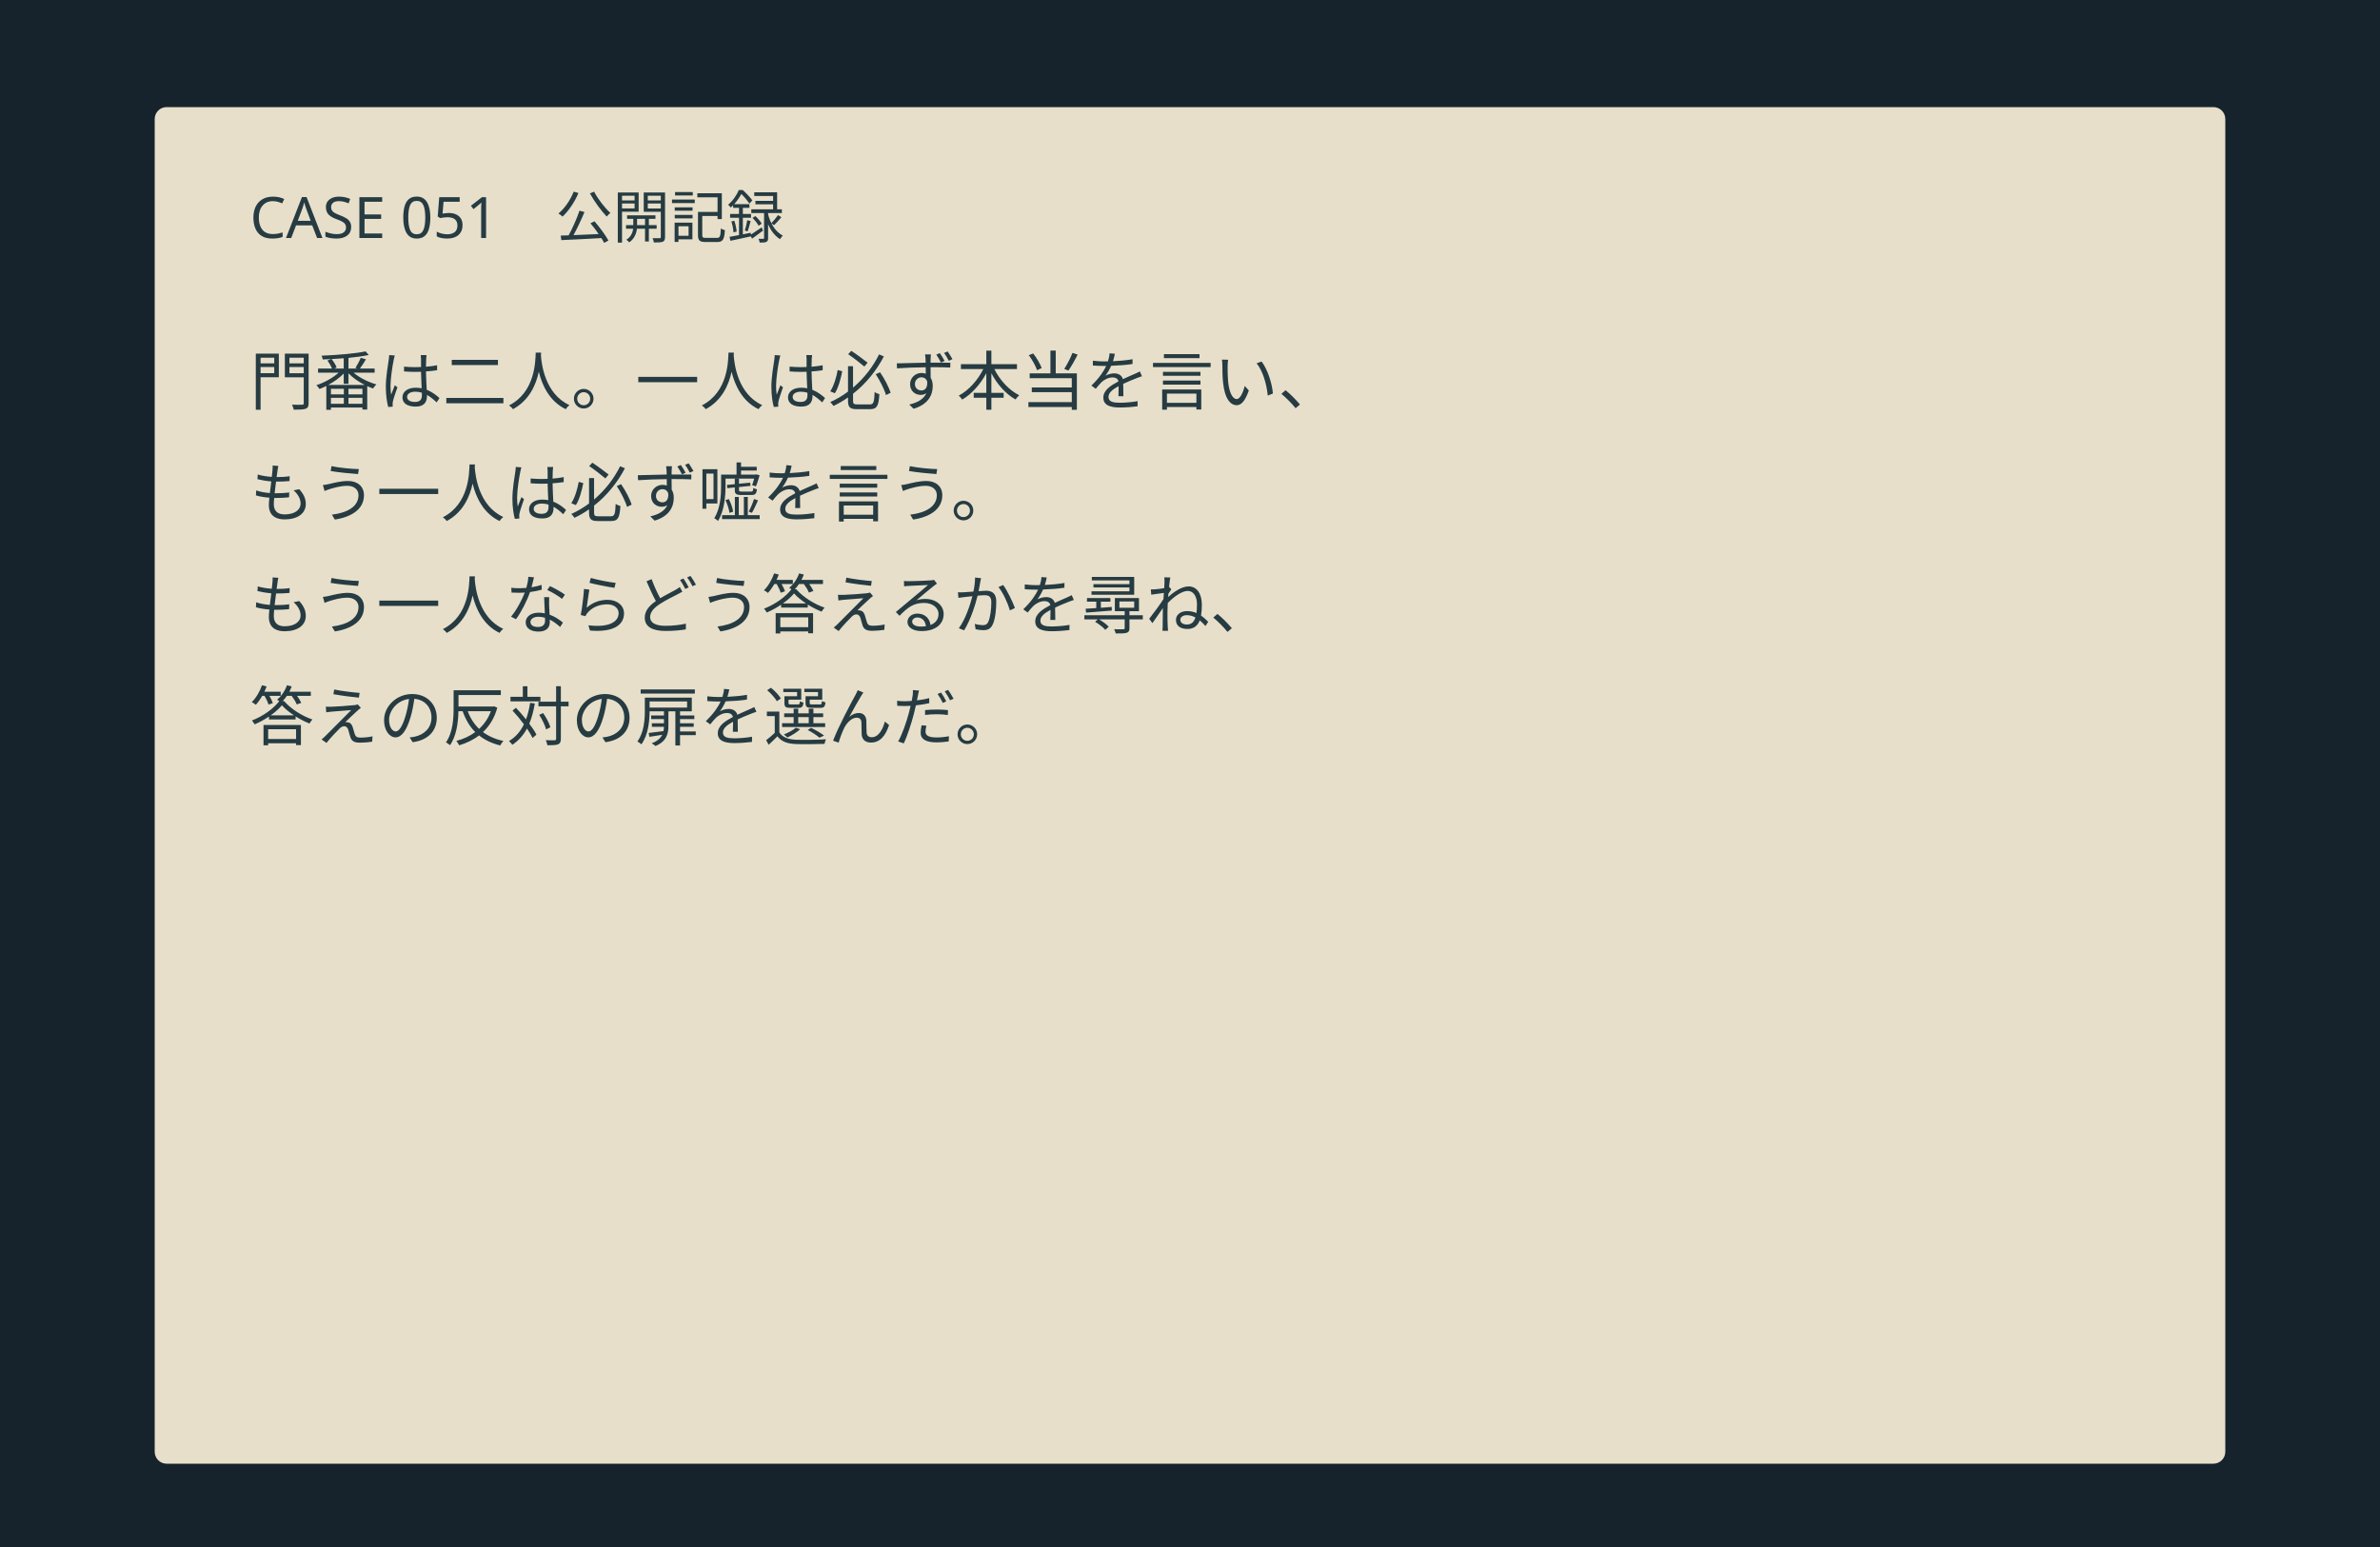
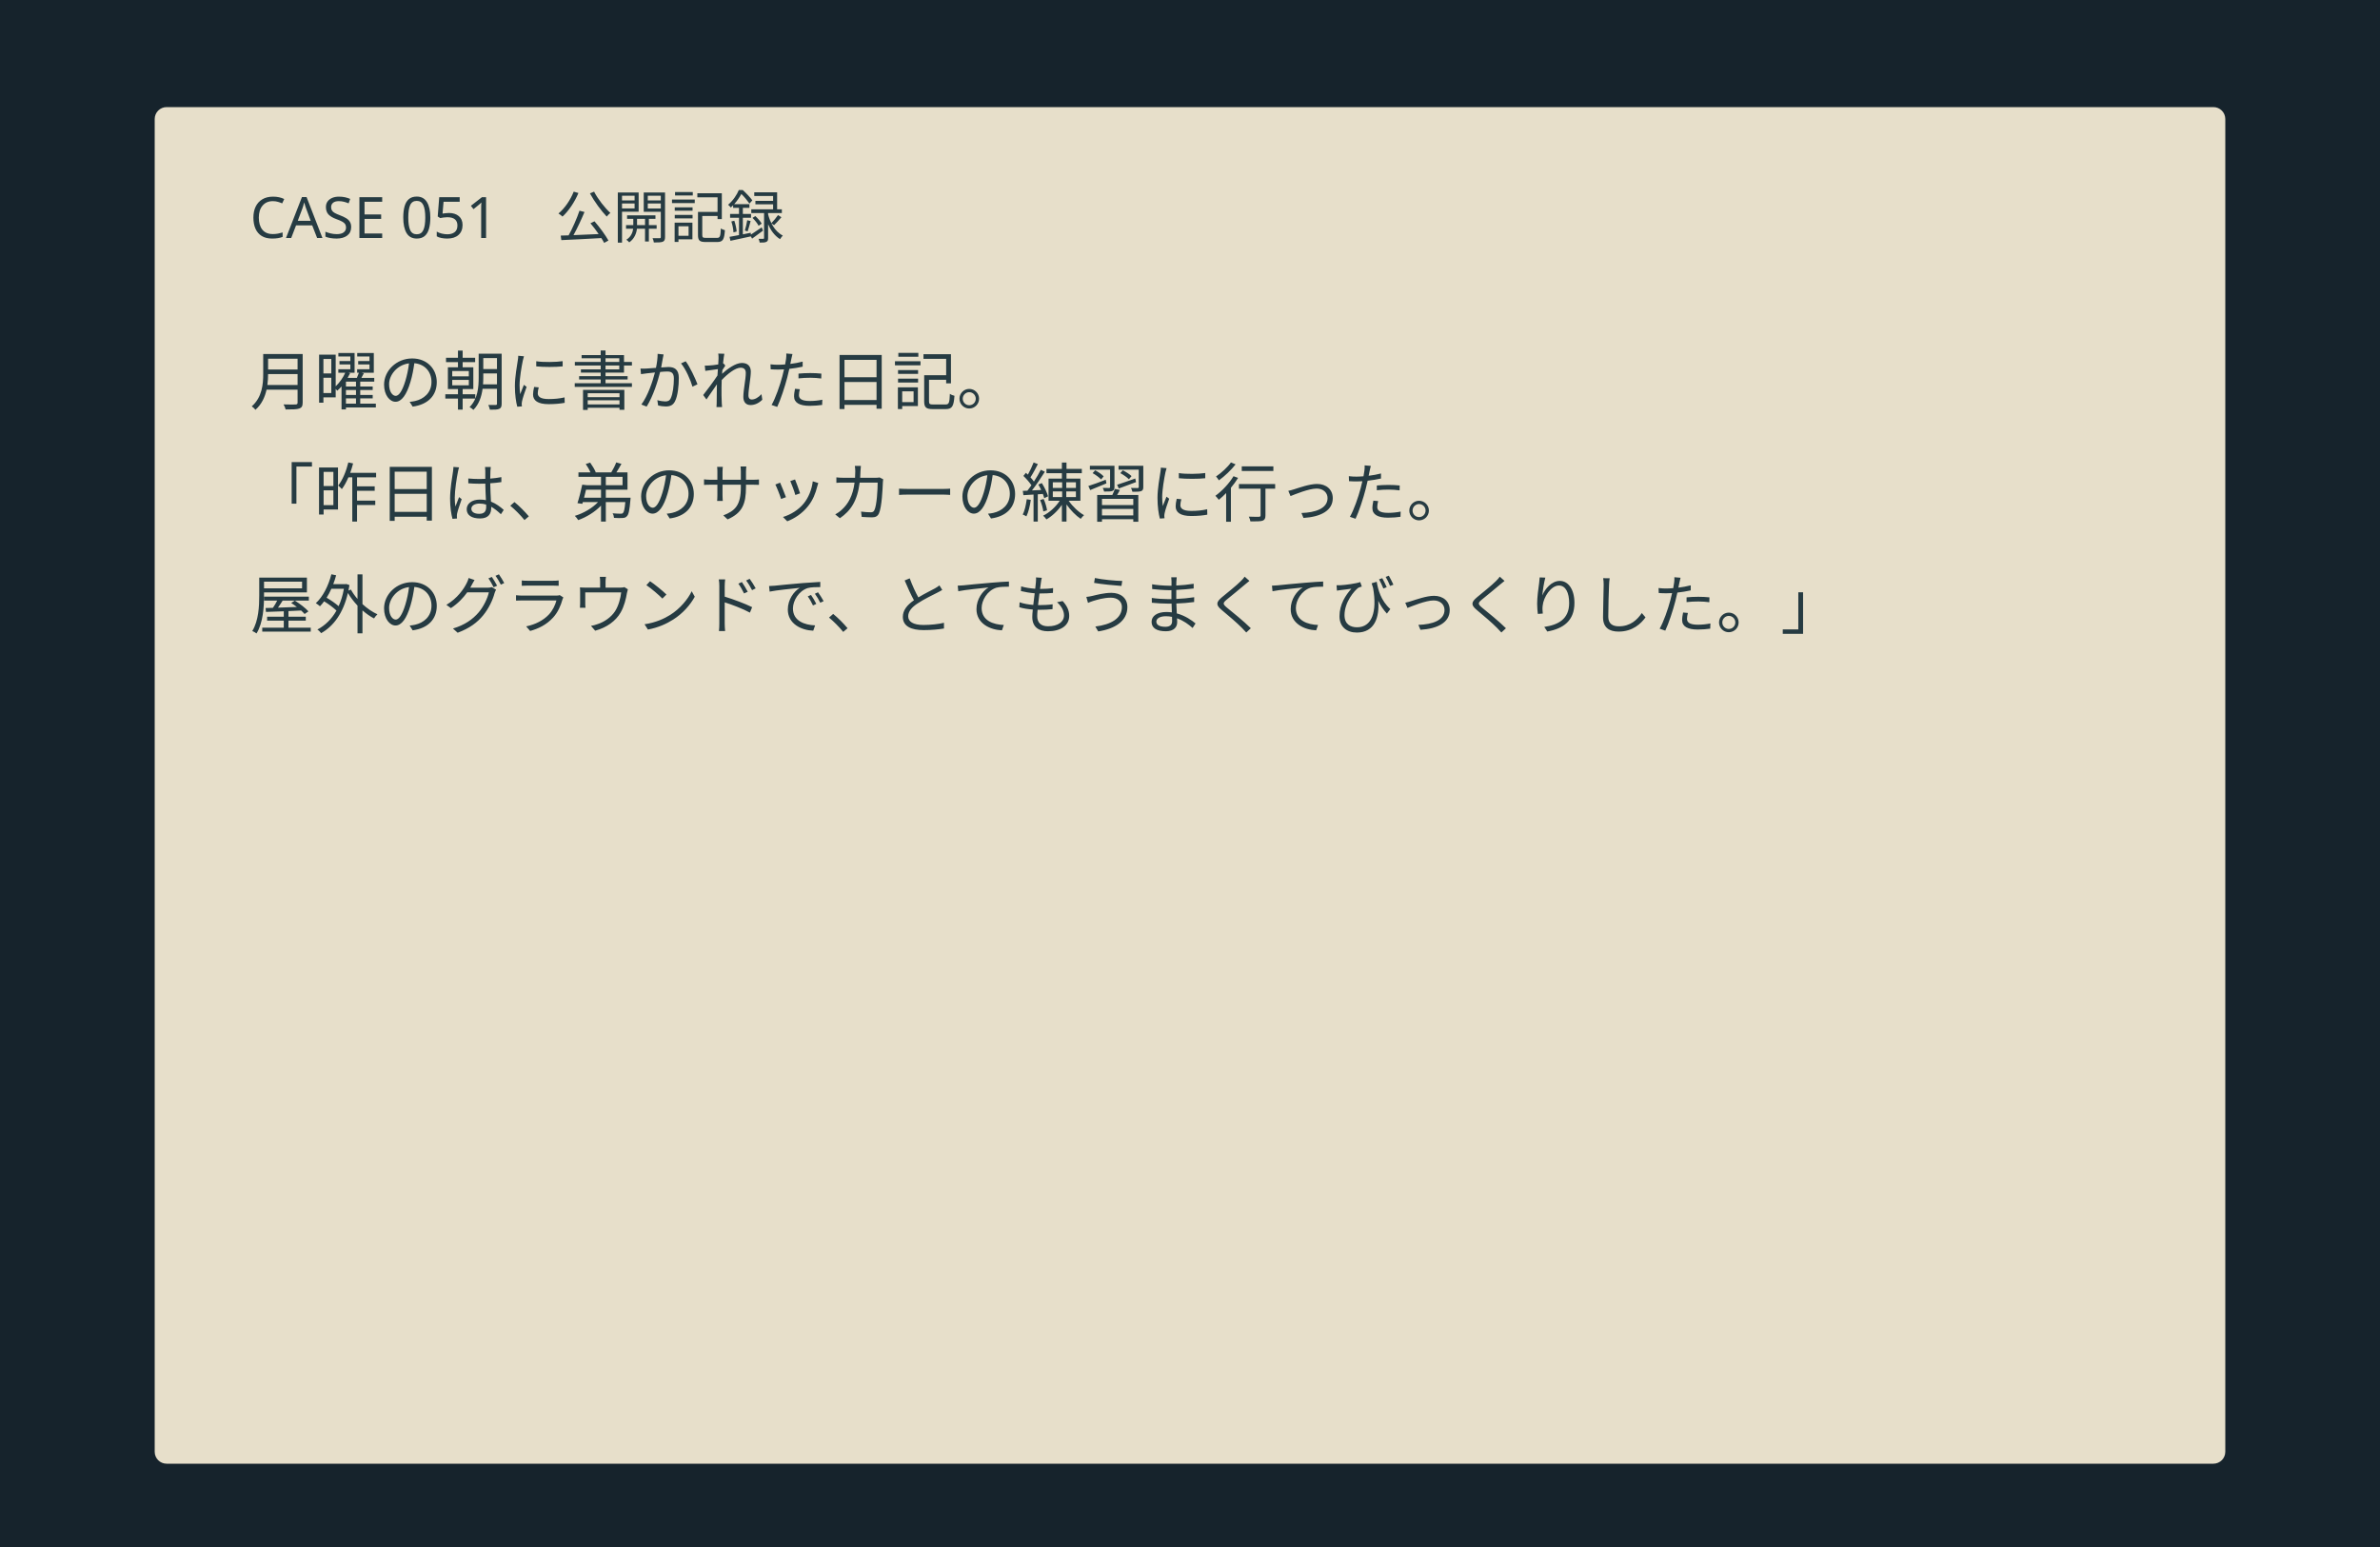
<svg xmlns="http://www.w3.org/2000/svg" width="1000" height="650" viewBox="0 0 1000 650">
-   <defs>
-     <radialGradient id="gold">
-       <stop stop-color="#f4d18b" />
-       <stop offset=".7" stop-color="#b88942" />
-       <stop offset="1" stop-color="#73552f" />
-     </radialGradient>
-   </defs>
  <rect width="100%" height="100%" fill="#16232c" />
  <rect x="65" y="45" width="870" height="570" rx="5" fill="#e7dfca" />
  <text x="105" y="100" fill="#263b42" font-size="24" font-family="sans-serif">CASE 051　公開記録</text>
-   <text x="105" y="170" fill="#263b42" font-size="27" font-family="sans-serif">門番は二人。一人は必ず本当を言い、</text>
-   <text x="105" y="217" fill="#263b42" font-size="27" font-family="sans-serif">もう一人は必ず嘘を言う。</text>
-   <text x="105" y="264" fill="#263b42" font-size="27" font-family="sans-serif">もう一人ならどう答えるかを尋ね、</text>
-   <text x="105" y="311" fill="#263b42" font-size="27" font-family="sans-serif">答えの反対の扉を選んだ。</text>
+   <text x="105" y="170" fill="#263b42" font-size="27" font-family="sans-serif">月曜の朝に書かれた日記。</text>
+   <text x="105" y="217" fill="#263b42" font-size="27" font-family="sans-serif">「昨日は、弟のサッカーの練習に行った。</text>
+   <text x="105" y="264" fill="#263b42" font-size="27" font-family="sans-serif">屋外のグラウンドで、とてもうまくてびっくりした。」</text>
</svg>
